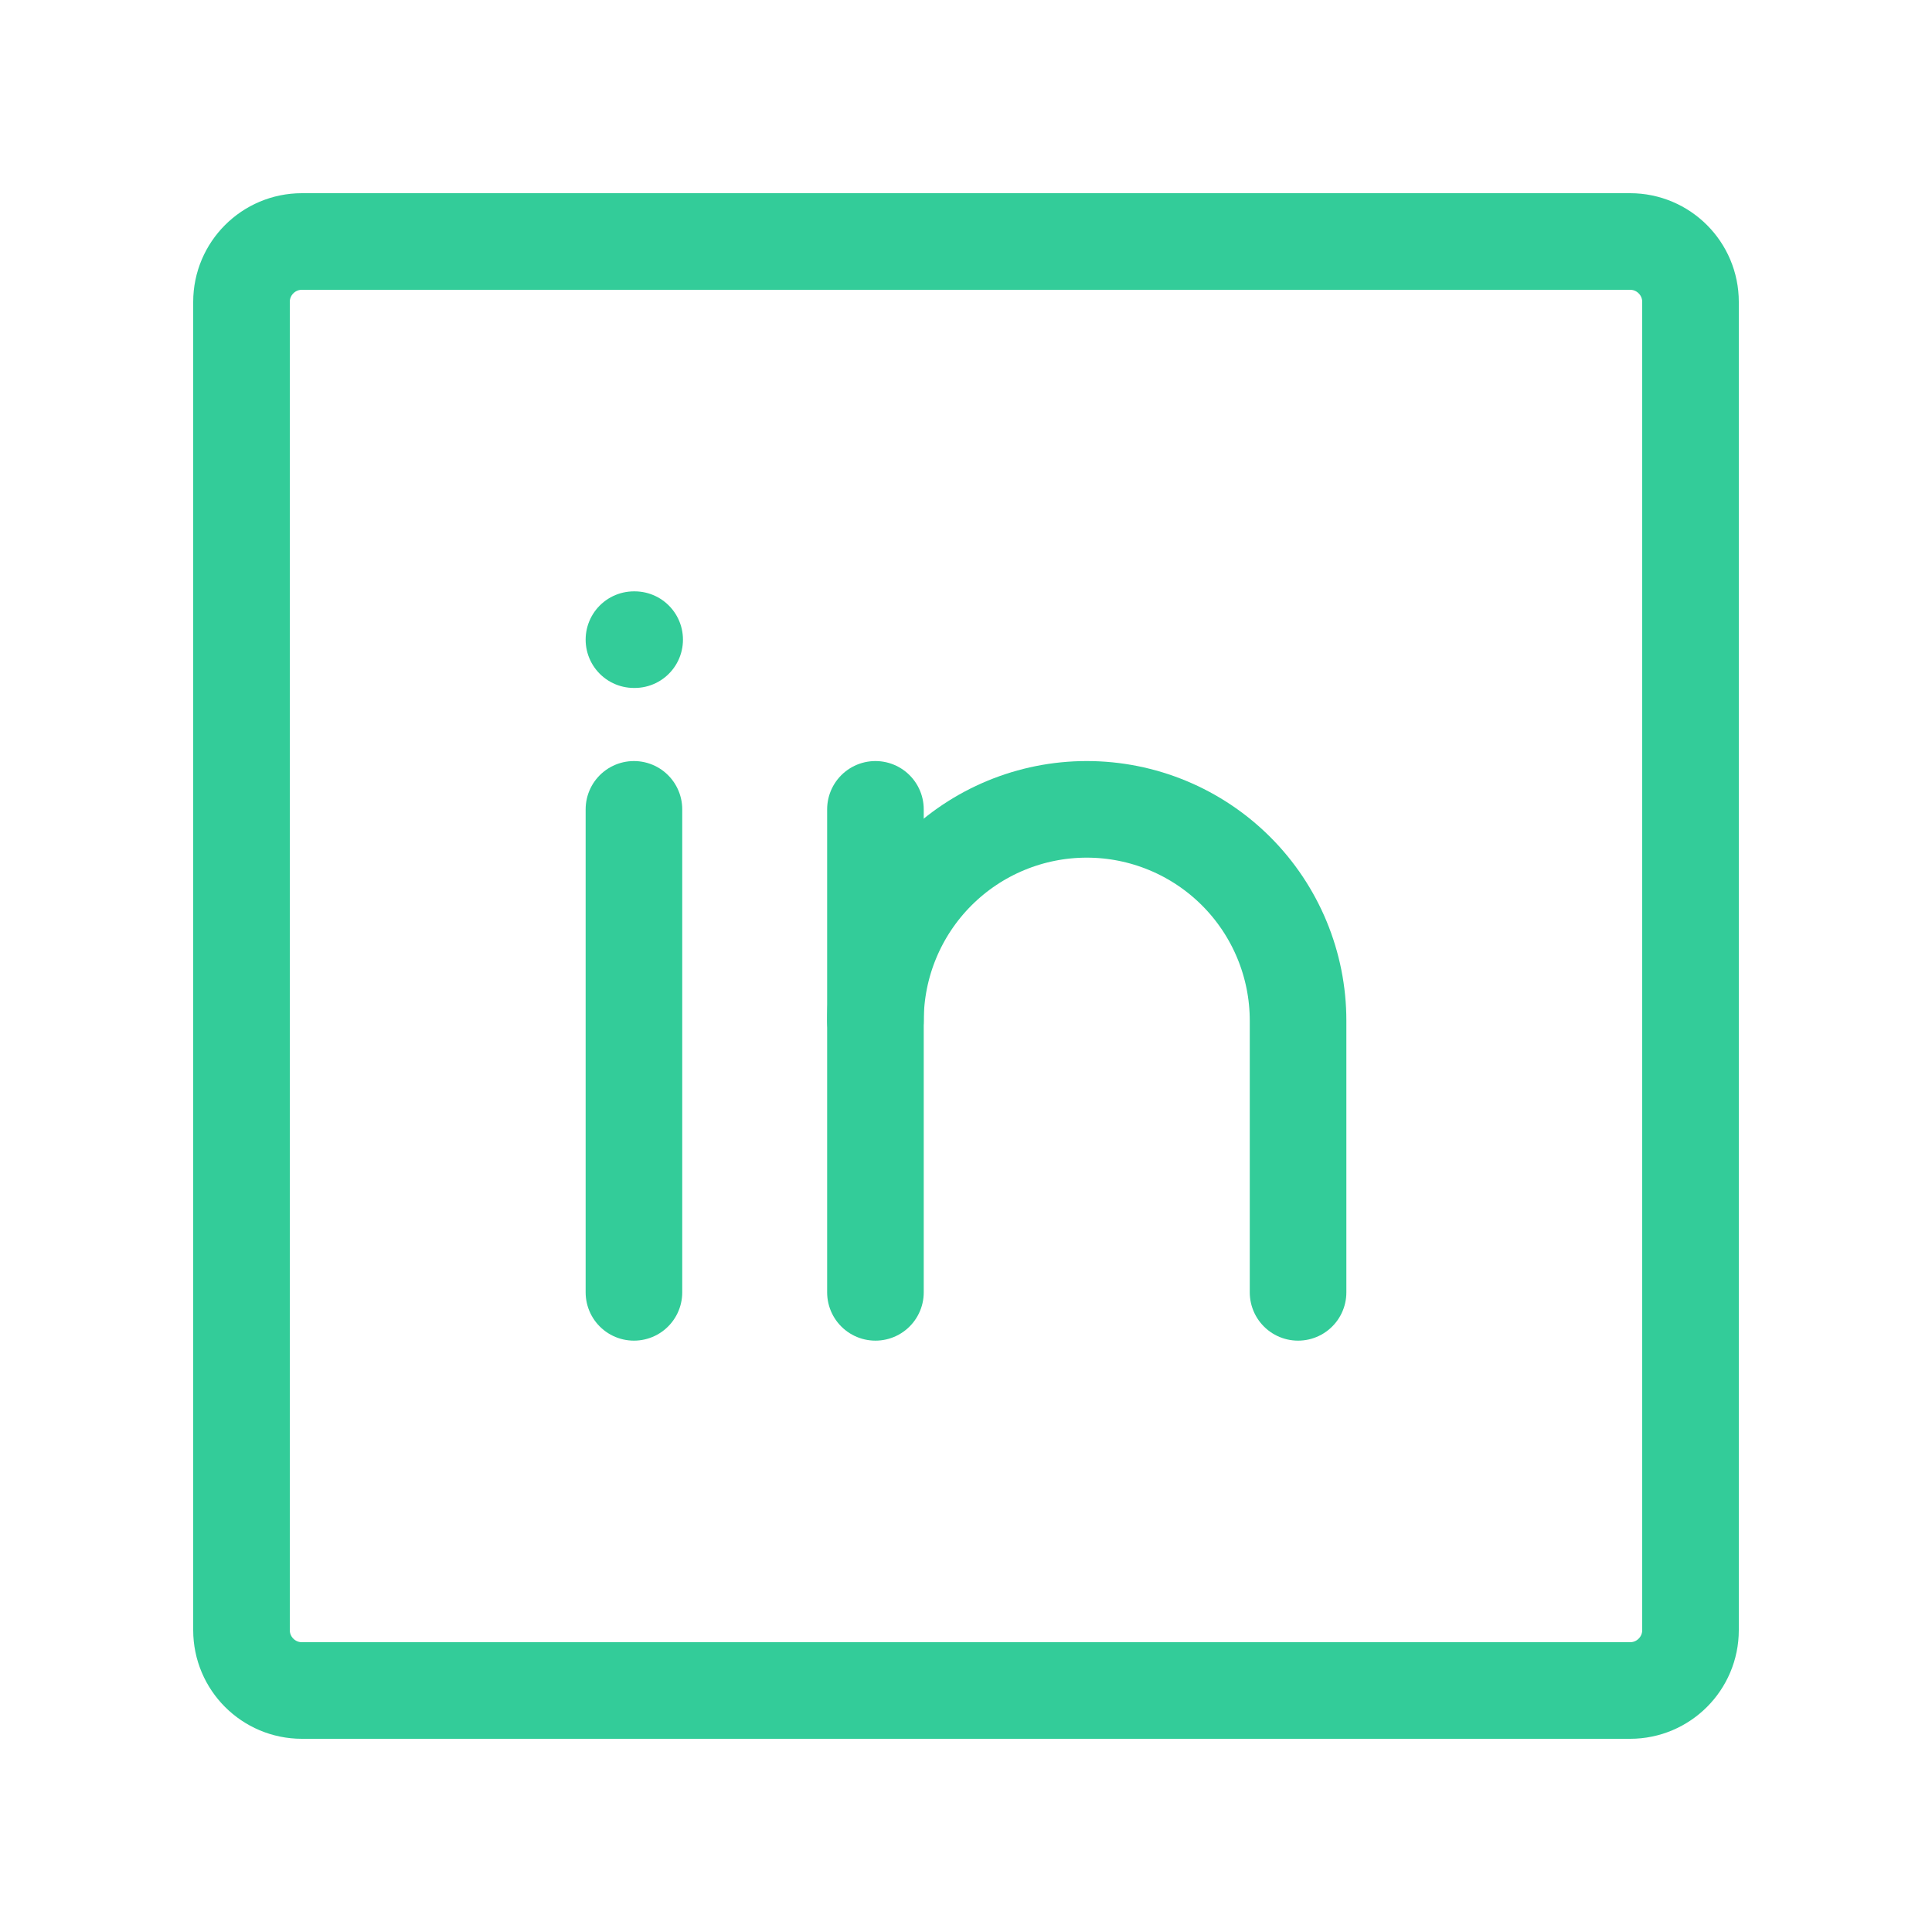
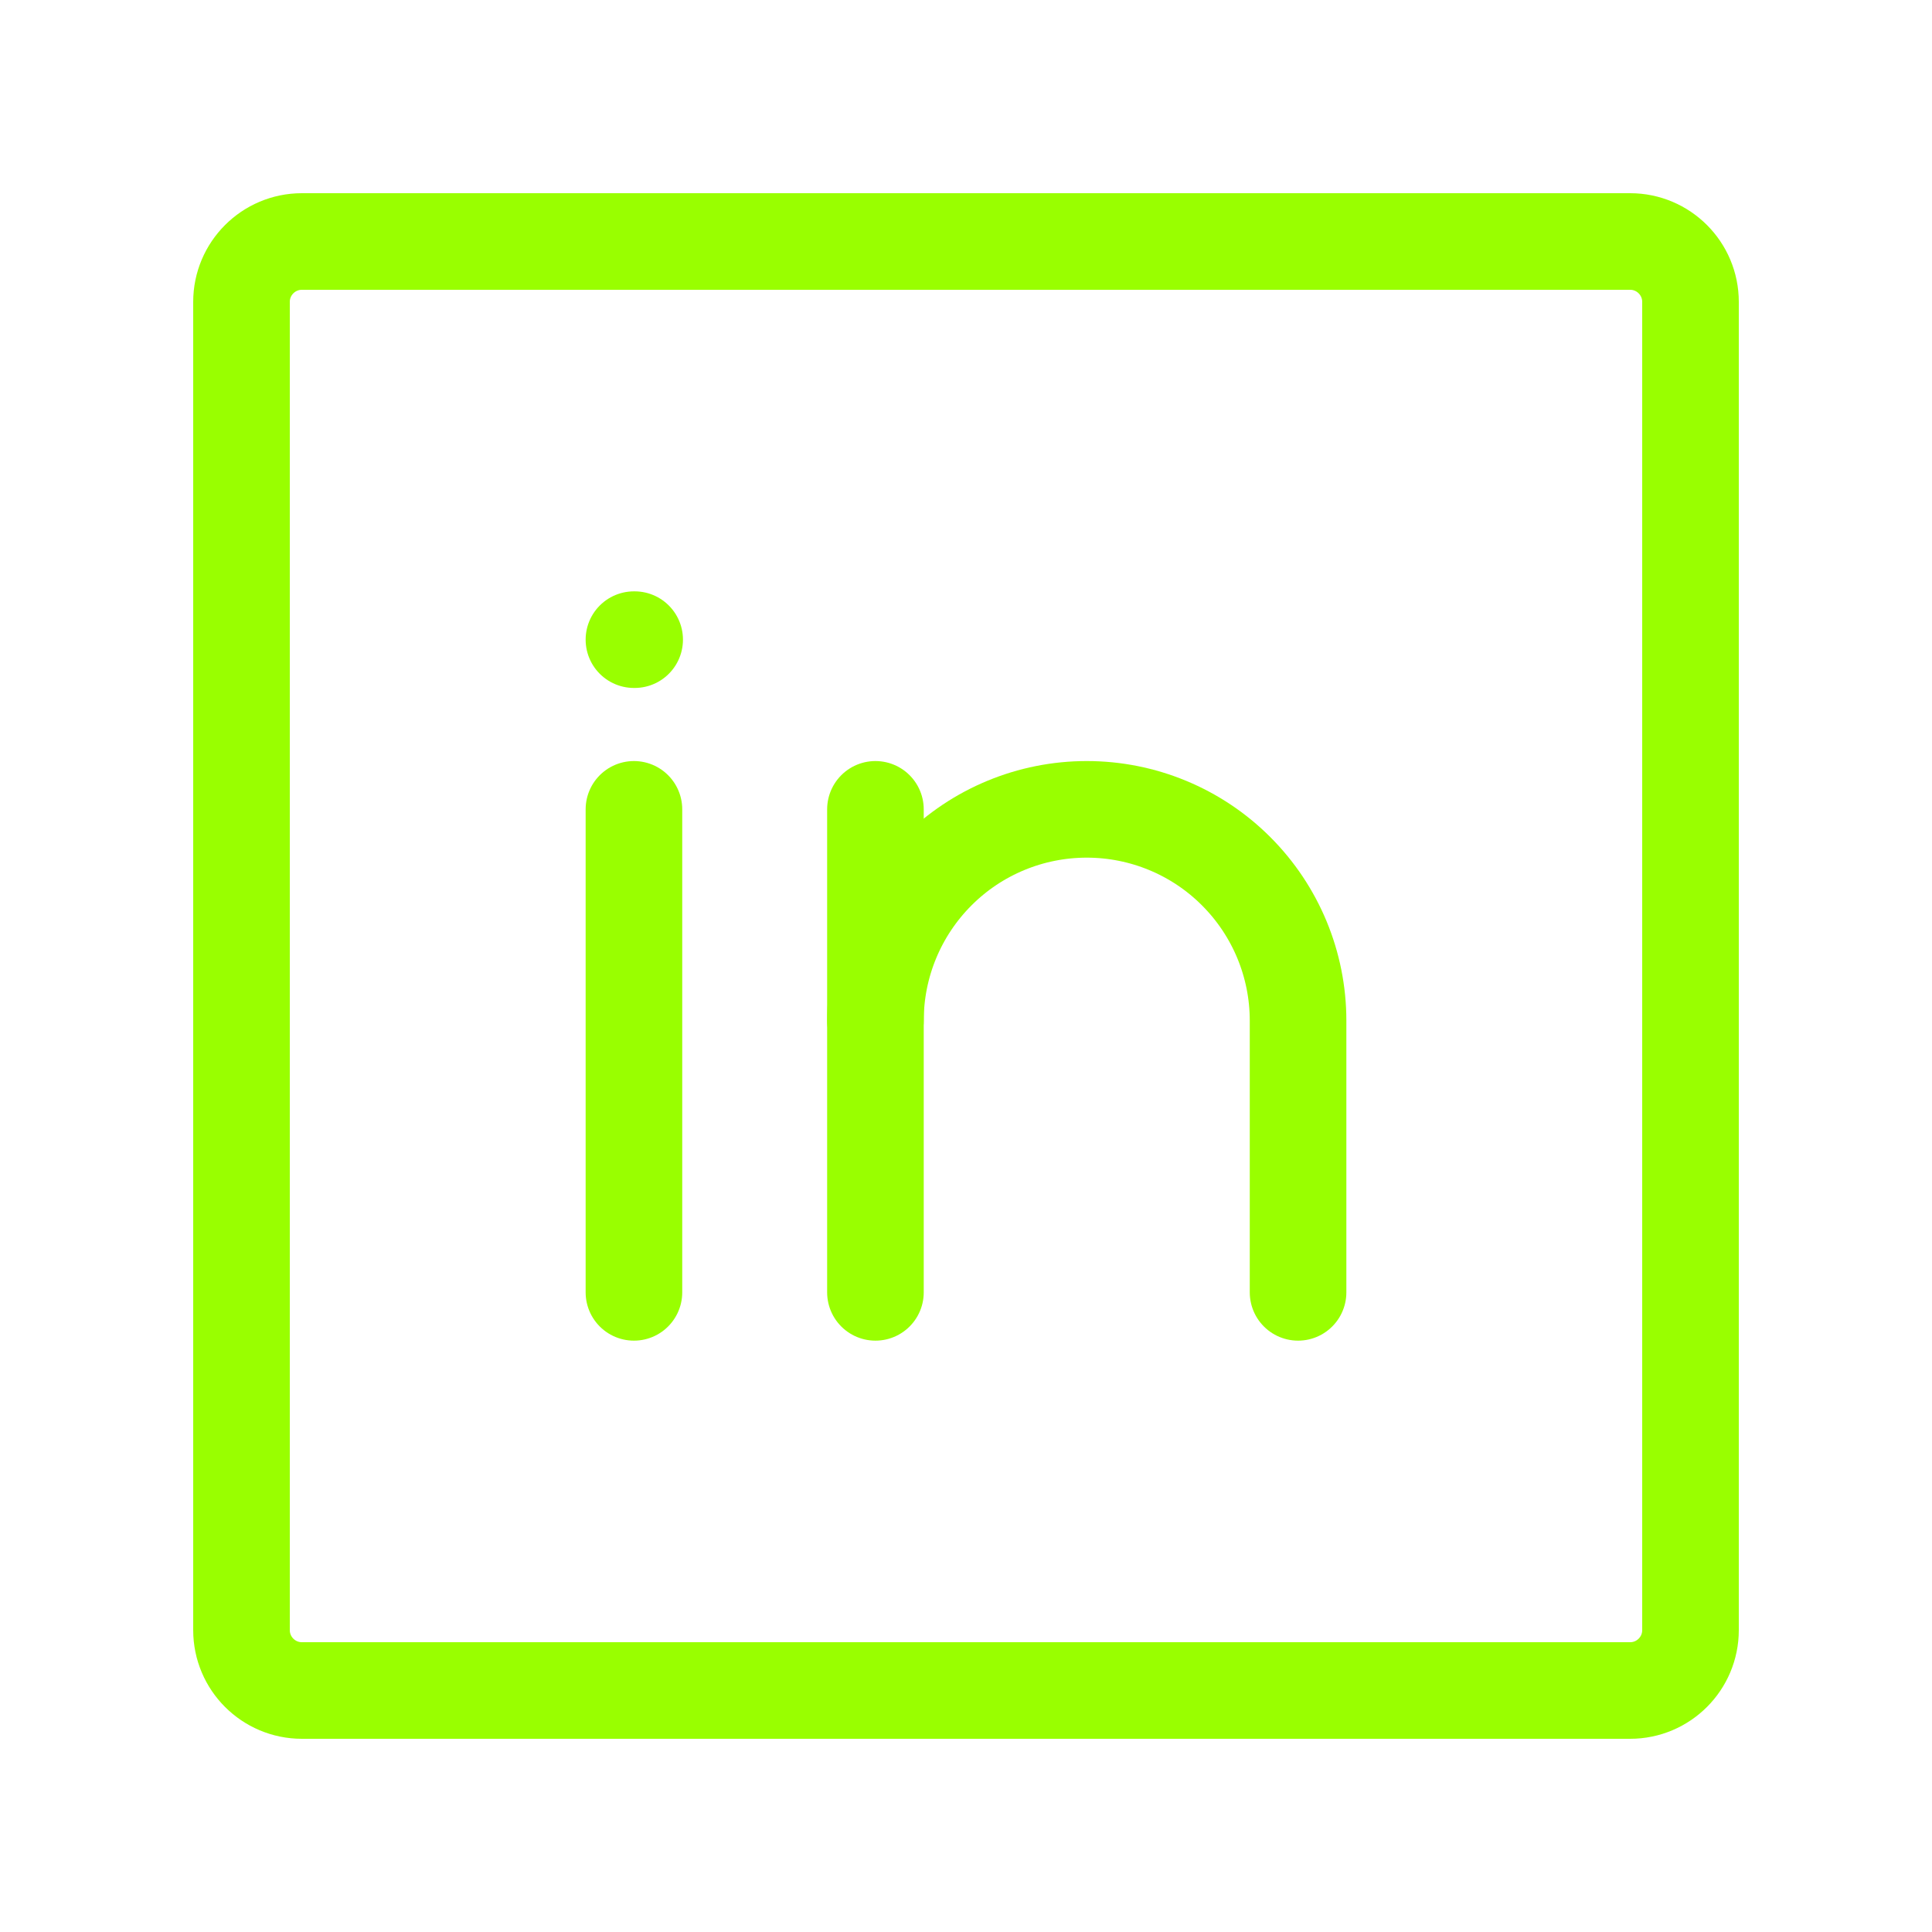
<svg xmlns="http://www.w3.org/2000/svg" width="24" height="24" viewBox="0 0 24 24" fill="none">
-   <path d="M20.25 3H3.75C3.336 3 3 3.336 3 3.75V20.25C3 20.664 3.336 21 3.75 21H20.25C20.664 21 21 20.664 21 20.25V3.75C21 3.336 20.664 3 20.25 3Z" stroke="#33CC99" stroke-width="1.2" stroke-linecap="round" stroke-linejoin="round" />
-   <path d="M7.884 7.946L7.875 7.946" stroke="#33CC99" stroke-width="1.2" stroke-linecap="round" stroke-linejoin="round" />
-   <path d="M10.875 10.054V16.054" stroke="#33CC99" stroke-width="1.2" stroke-linecap="round" stroke-linejoin="round" />
-   <path d="M7.875 10.054V16.054" stroke="#33CC99" stroke-width="1.2" stroke-linecap="round" stroke-linejoin="round" />
-   <path d="M10.875 12.679C10.875 11.983 11.152 11.315 11.644 10.823C12.136 10.331 12.804 10.054 13.5 10.054C14.196 10.054 14.864 10.331 15.356 10.823C15.848 11.315 16.125 11.983 16.125 12.679V16.054" stroke="#33CC99" stroke-width="1.2" stroke-linecap="round" stroke-linejoin="round" />
+   <path d="M20.25 3H3.75C3.336 3 3 3.336 3 3.75V20.25C3 20.664 3.336 21 3.75 21H20.25C20.664 21 21 20.664 21 20.25V3.75C21 3.336 20.664 3 20.25 3Z" stroke="#99FF00" stroke-width="1.2" stroke-linecap="round" stroke-linejoin="round" />
+   <path d="M7.884 7.946L7.875 7.946" stroke="#99FF00" stroke-width="1.2" stroke-linecap="round" stroke-linejoin="round" />
+   <path d="M10.875 10.054V16.054" stroke="#99FF00" stroke-width="1.2" stroke-linecap="round" stroke-linejoin="round" />
+   <path d="M7.875 10.054V16.054" stroke="#99FF00" stroke-width="1.2" stroke-linecap="round" stroke-linejoin="round" />
+   <path d="M10.875 12.679C10.875 11.982 11.152 11.315 11.644 10.823C12.136 10.33 12.804 10.054 13.5 10.054C14.196 10.054 14.864 10.33 15.356 10.823C15.848 11.315 16.125 11.982 16.125 12.679V16.054" stroke="#99FF00" stroke-width="1.2" stroke-linecap="round" stroke-linejoin="round" />
</svg>
